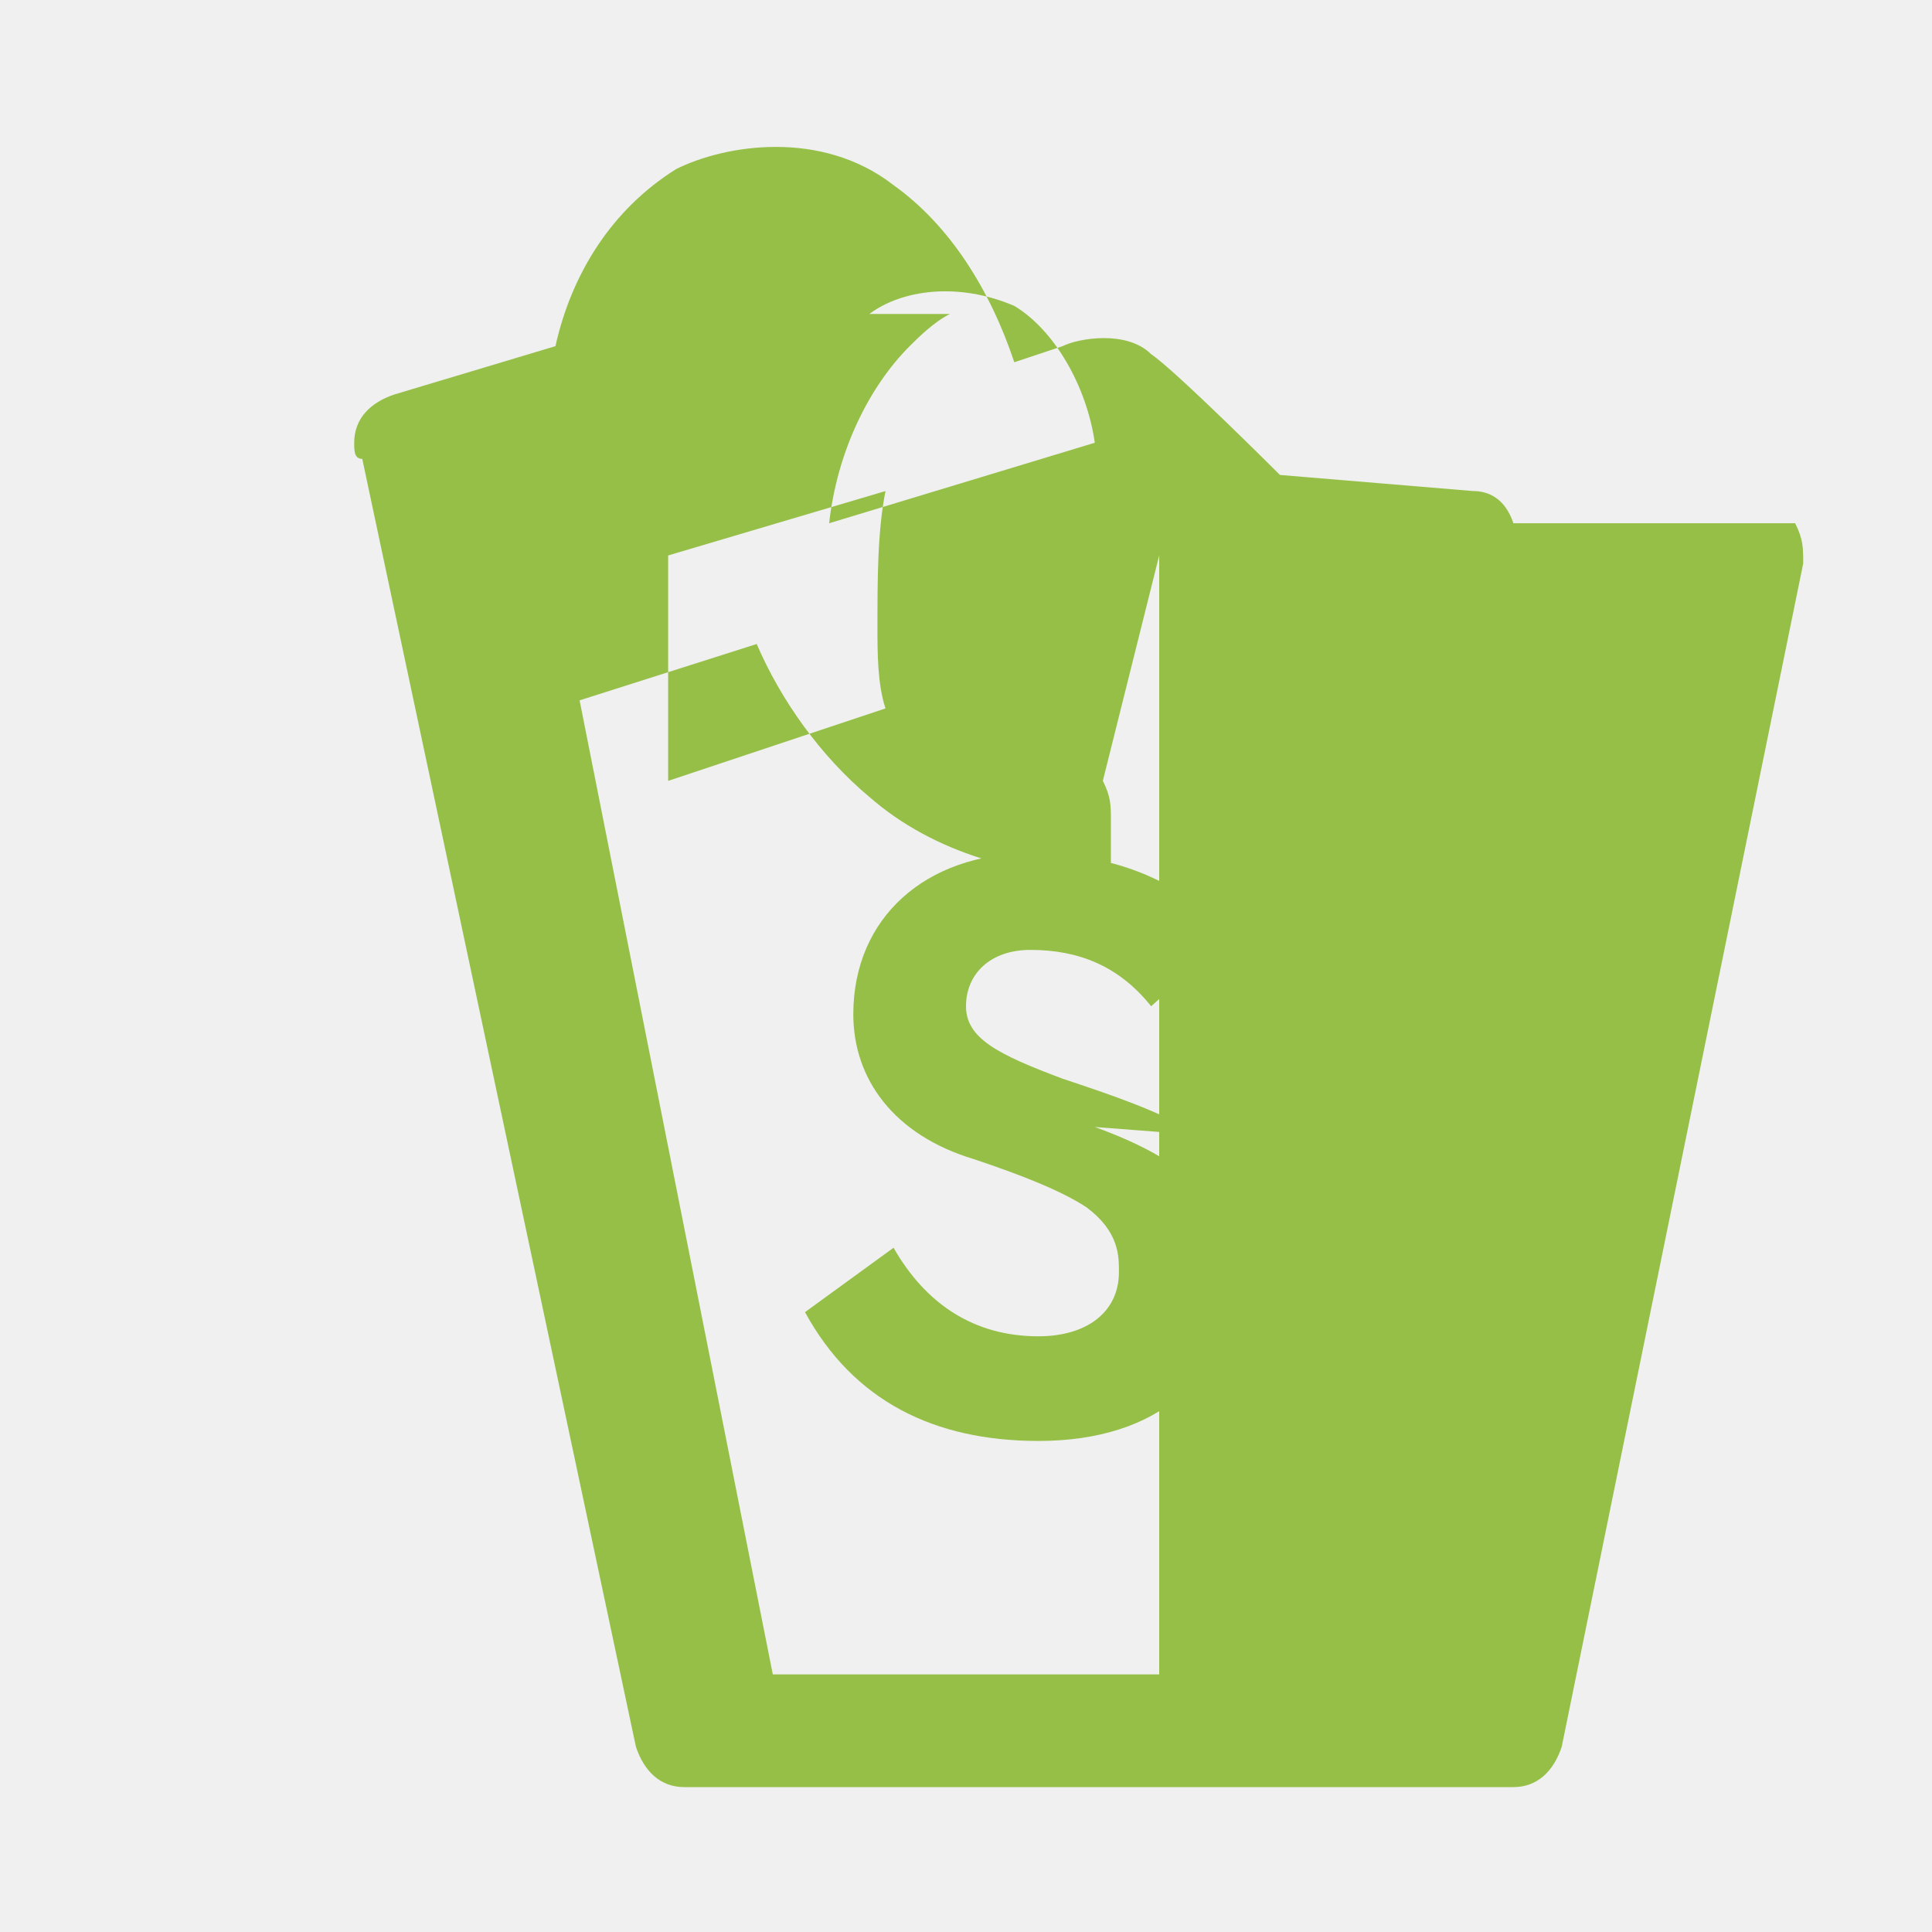
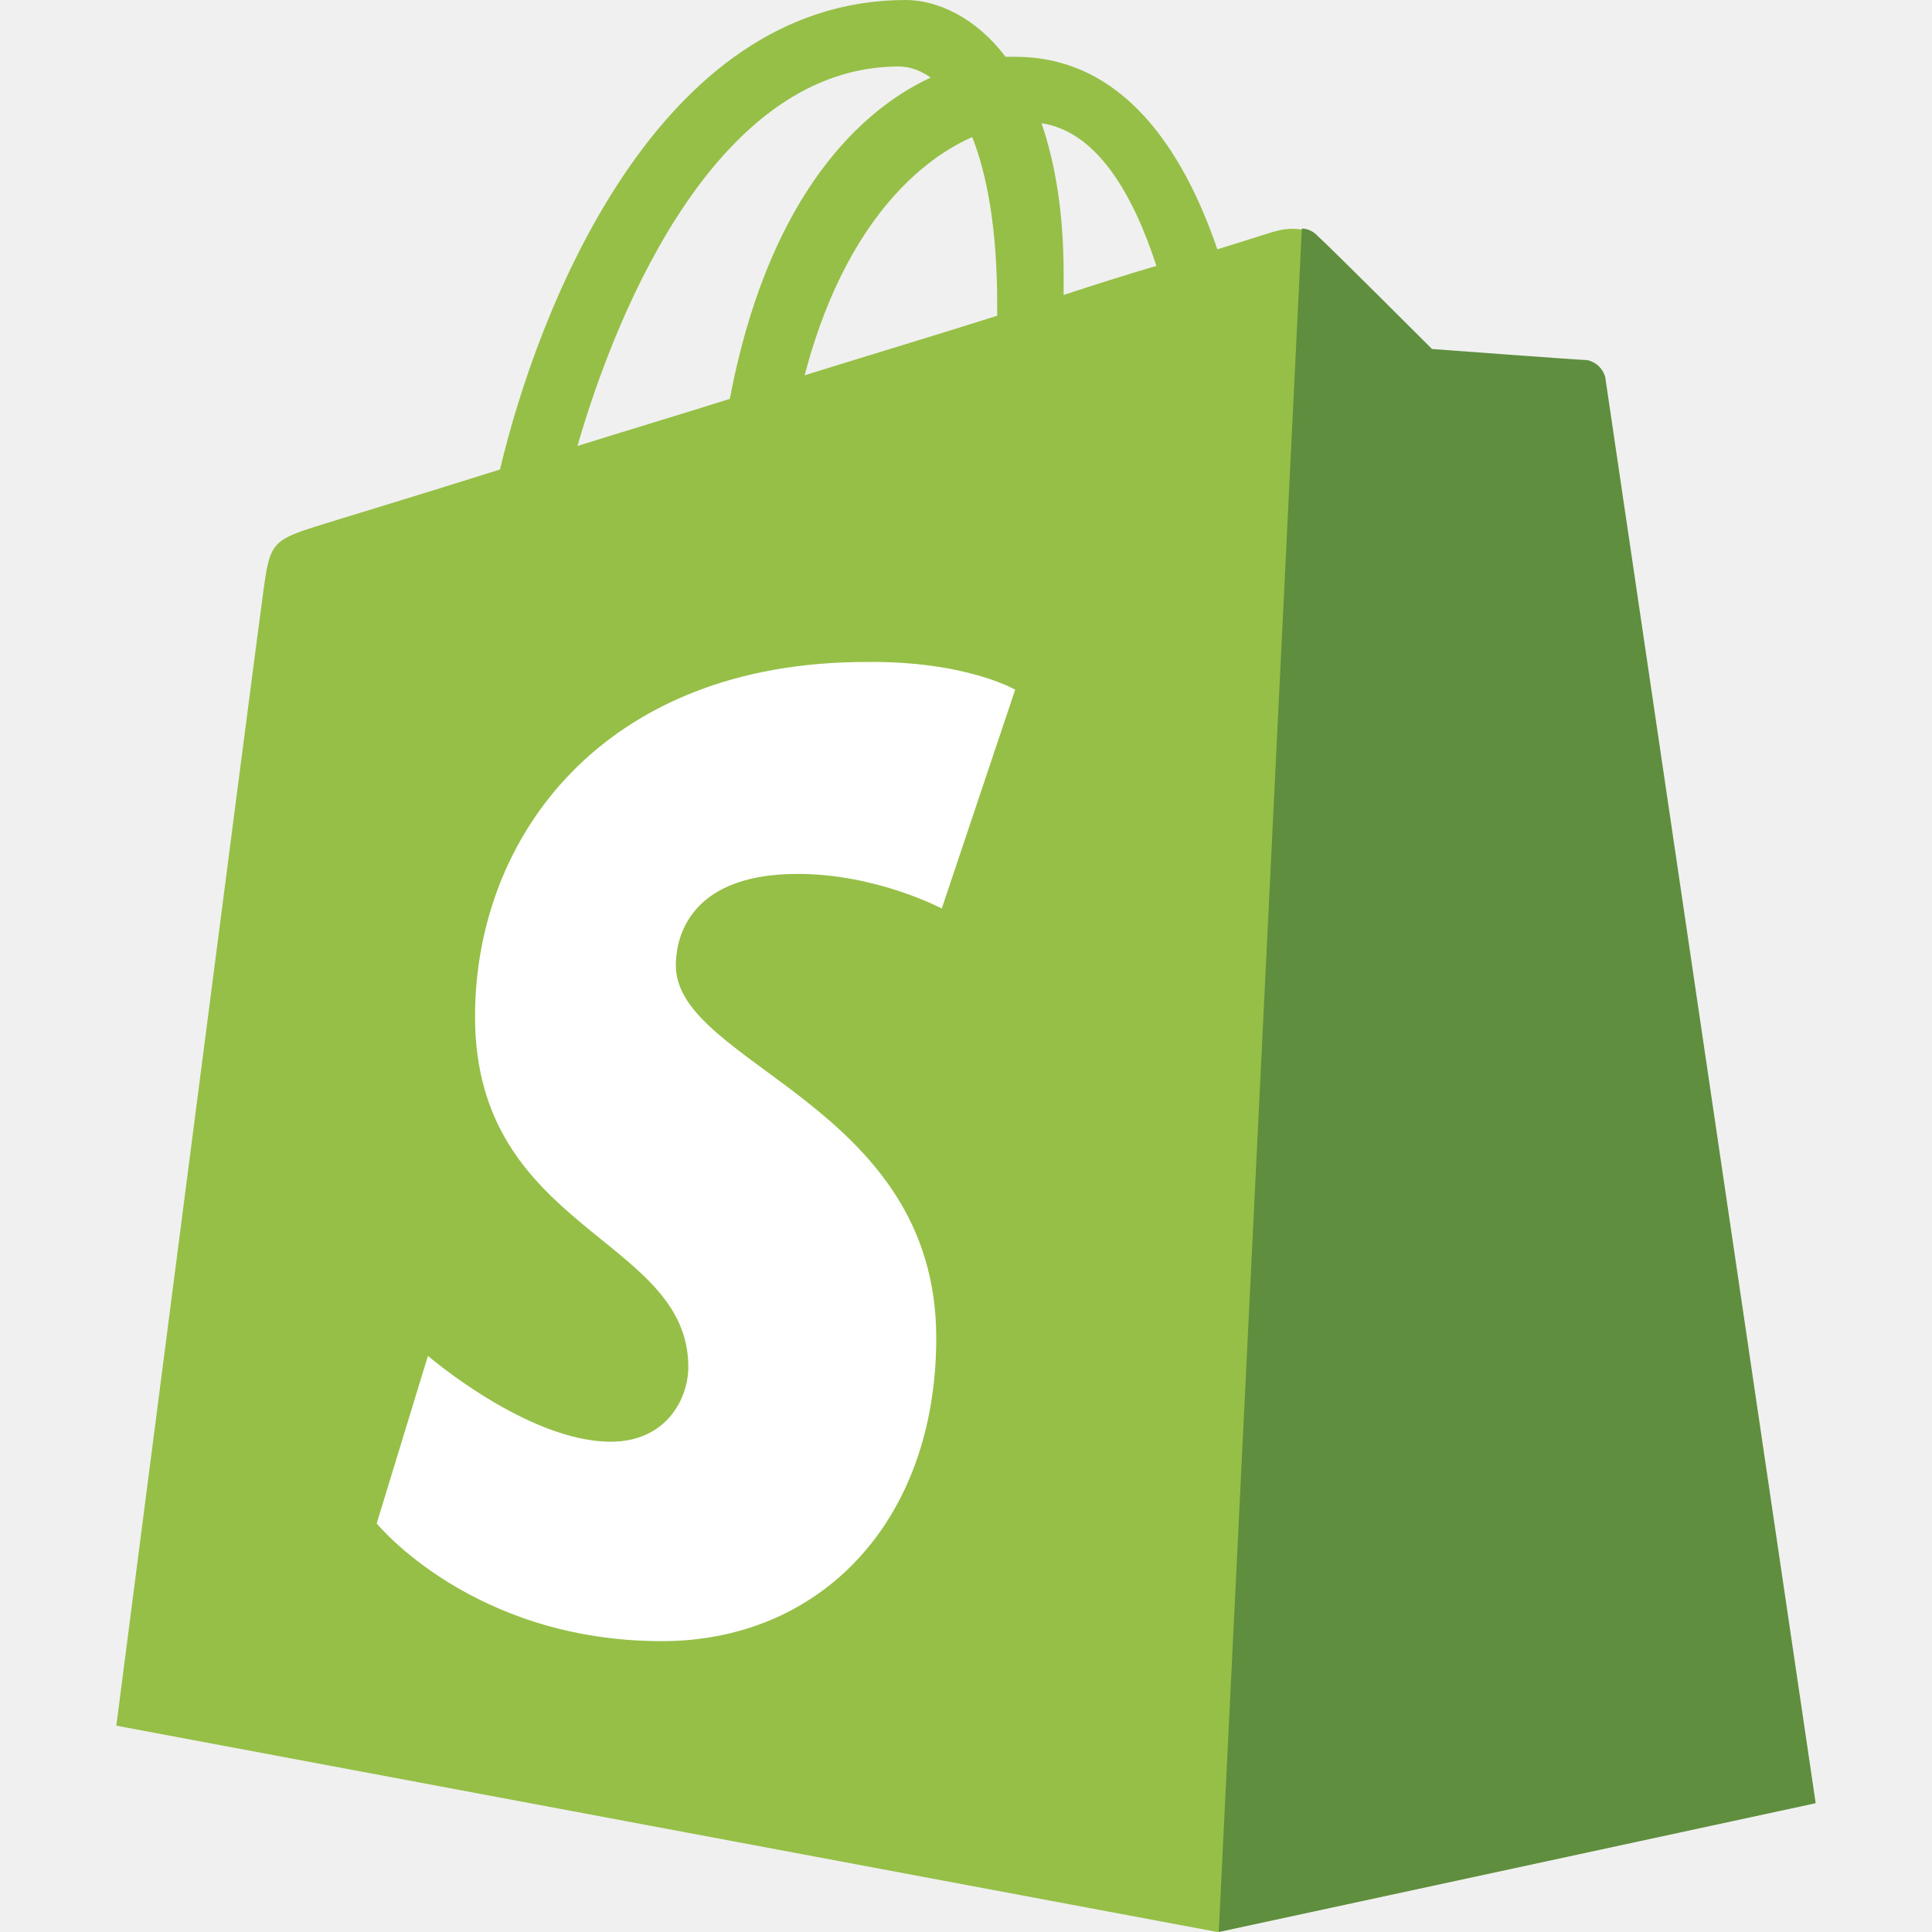
- <svg xmlns="http://www.w3.org/2000/svg" viewBox="0 0 24 24" width="100%" height="100%">
-   <path fill="#95BF47" d="M18.8 6.5c-.1-.3-.3-.4-.5-.4l-2.4-.2s-1.3-1.3-1.6-1.5c-.3-.3-.9-.2-1.1-.1l-.6.2c-.3-.9-.8-1.7-1.5-2.2C10.2 1.6 9 1.8 8.4 2.1c-.8.5-1.3 1.3-1.5 2.2l-2 .6c-.3.1-.5.3-.5.6 0 .1 0 .2.1.2l3.4 16c.1.3.3.5.6.5h10.3c.3 0 .5-.2.6-.5l3-14.7c0-.2 0-.3-.1-.5zm-8-2.6c.4-.3 1.1-.4 1.8-.1.5.3.9 1 1 1.7l-3.3 1c.1-.9.5-1.7 1-2.2.1-.1.3-.3.5-.4zM8.3 6.9l2.7-.8c-.1.5-.1 1.1-.1 1.7 0 .3 0 .7.1 1l-2.7.9V6.9zm6.1 13.9H9.6L7.2 8.7l2.2-.7c.3.7.8 1.4 1.4 1.9.8.7 1.9 1 3 1v-.7c0-.2 0-.3-.1-.5l.7-2.8zm.5-6.7c-.5-.3-1.1-.5-1.7-.7-.8-.3-1.2-.5-1.2-.9 0-.4.3-.7.8-.7.6 0 1.1.2 1.5.7l1-.9c-.7-.7-1.5-1-2.5-1-1.3 0-2.2.8-2.2 2 0 .8.5 1.5 1.5 1.8.6.2 1.1.4 1.4.6.4.3.4.6.4.8 0 .5-.4.8-1 .8-.8 0-1.4-.4-1.8-1.1l-1.1.8c.6 1.1 1.6 1.6 2.9 1.6 1.5 0 2.4-.8 2.4-2.1 0-.9-.6-1.4-1.7-1.8z" />
+ <svg xmlns="http://www.w3.org/2000/svg" t="1792932841245" class="icon" viewBox="0 0 1024 1024" version="1.1" p-id="9170" width="200" height="200">
+   <path d="M850.027 199.68c-0.726-5.163-5.12-8.107-8.811-8.107s-82.219-5.866-82.219-5.866-54.314-54.315-60.906-60.182c-5.888-5.866-17.622-4.416-22.038-2.944-0.725 0-11.733 3.67-30.826 9.558C626.88 78.549 594.58 30.1 538.048 30.1h-5.12C517.504 9.536 496.96 0 480.064 0 347.947 0 284.821 165.163 265.003 248.853c-51.414 16.15-88.107 27.158-92.502 28.608-28.629 8.811-29.354 9.558-33.024 36.694-2.944 20.565-77.824 600.49-77.824 600.49L645.227 1024 961.6 955.733c0-0.725-110.827-750.933-111.573-756.053z m-237.099-58.773a1690.027 1690.027 0 0 0-49.173 15.424v-11.008c0-32.299-4.416-58.731-11.734-80 29.355 4.394 48.427 37.418 60.907 75.584zM515.307 72.64c8.064 20.565 13.226 49.195 13.226 88.832v5.867c-32.32 10.282-66.816 20.565-102.058 31.573 19.84-75.605 57.258-112.32 88.832-126.272z m-38.934-37.397c5.867 0 11.734 2.197 16.896 5.866-42.581 19.819-87.36 69.739-106.453 170.304-27.883 8.811-55.04 16.875-80.747 24.96 22.038-76.352 75.606-201.13 170.304-201.13z" fill="#95BF47" p-id="9171" />
+   <path d="M841.216 190.848c-3.67 0-82.219-5.867-82.219-5.867s-54.314-54.314-60.906-60.202a11.797 11.797 0 0 0-8.086-3.67L645.973 1024l316.374-68.267S851.499 204.8 850.773 199.68a12.715 12.715 0 0 0-9.557-8.832z" fill="#5E8E3E" p-id="9172" />
+   <path d="M538.07 365.547l-38.913 115.989s-34.496-18.347-76.352-18.347c-61.653 0-64.597 38.891-64.597 48.427 0 52.864 138.027 73.43 138.027 197.483 0 97.621-61.675 160.746-145.366 160.746-100.565 0-151.21-62.4-151.21-62.4l27.157-88.81s52.864 45.504 96.896 45.504c29.376 0 41.11-22.742 41.11-39.638 0-68.992-113.046-71.936-113.046-185.706 0-95.424 68.267-187.926 206.997-187.926 52.864-0.725 79.296 14.678 79.296 14.678z" fill="#FFFFFF" p-id="9173" />
</svg>
